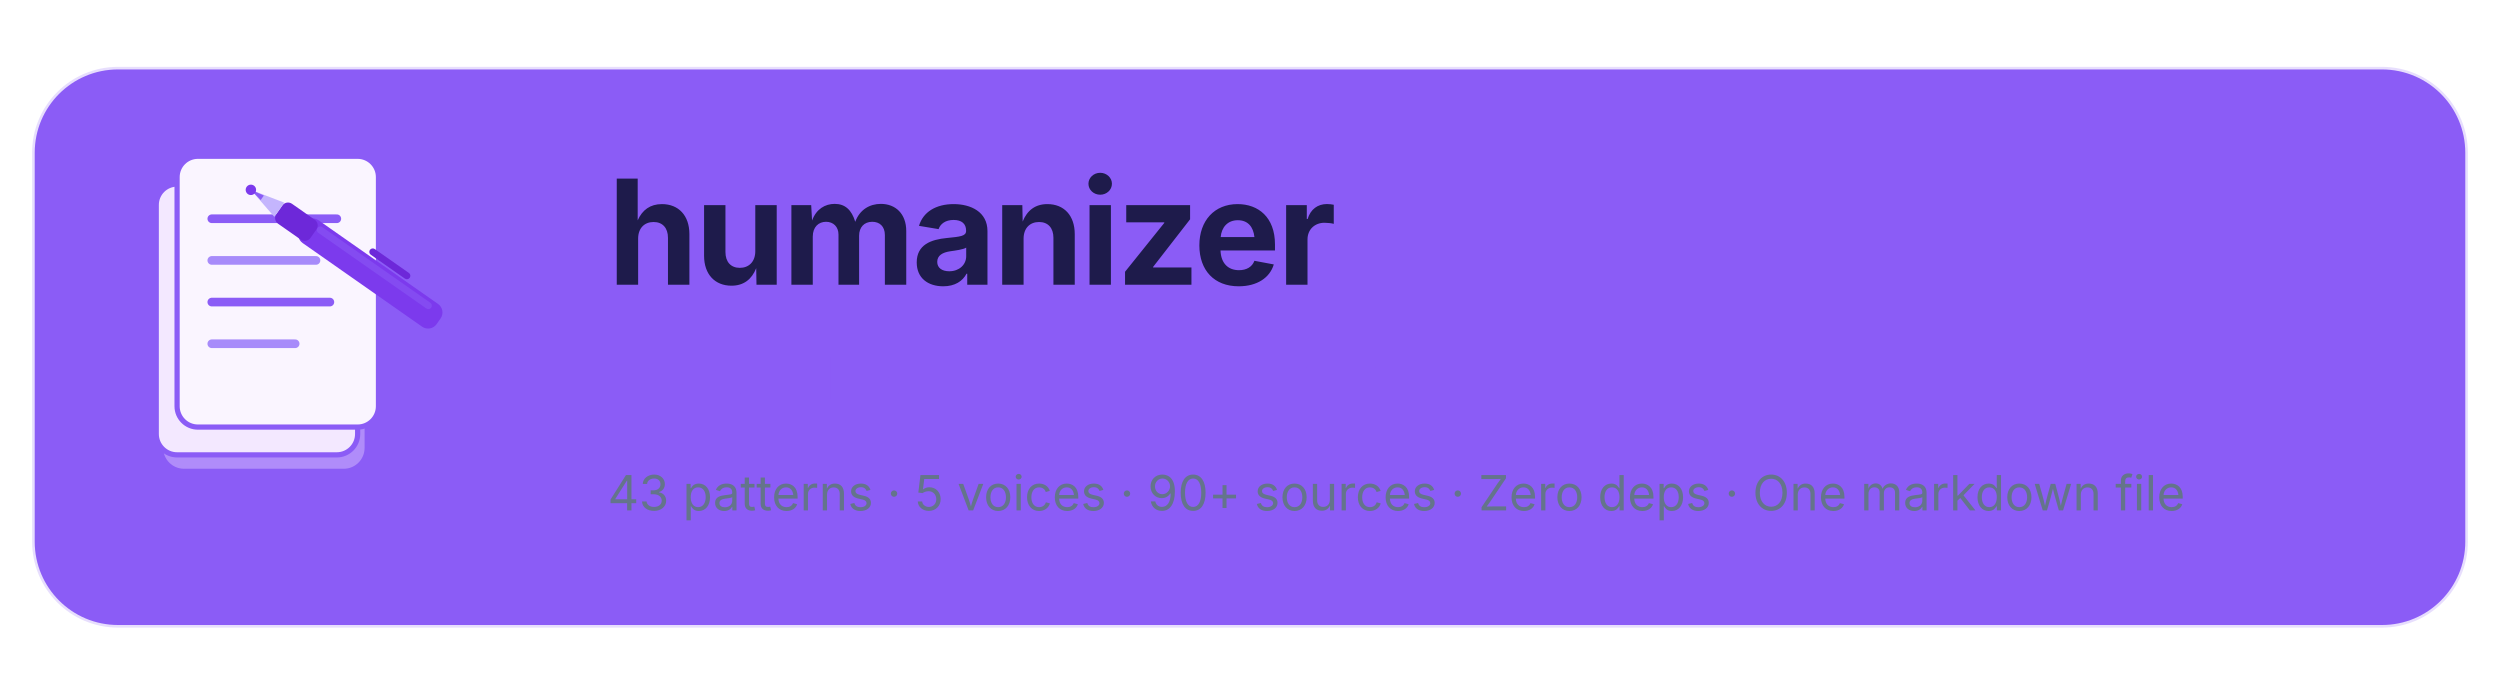
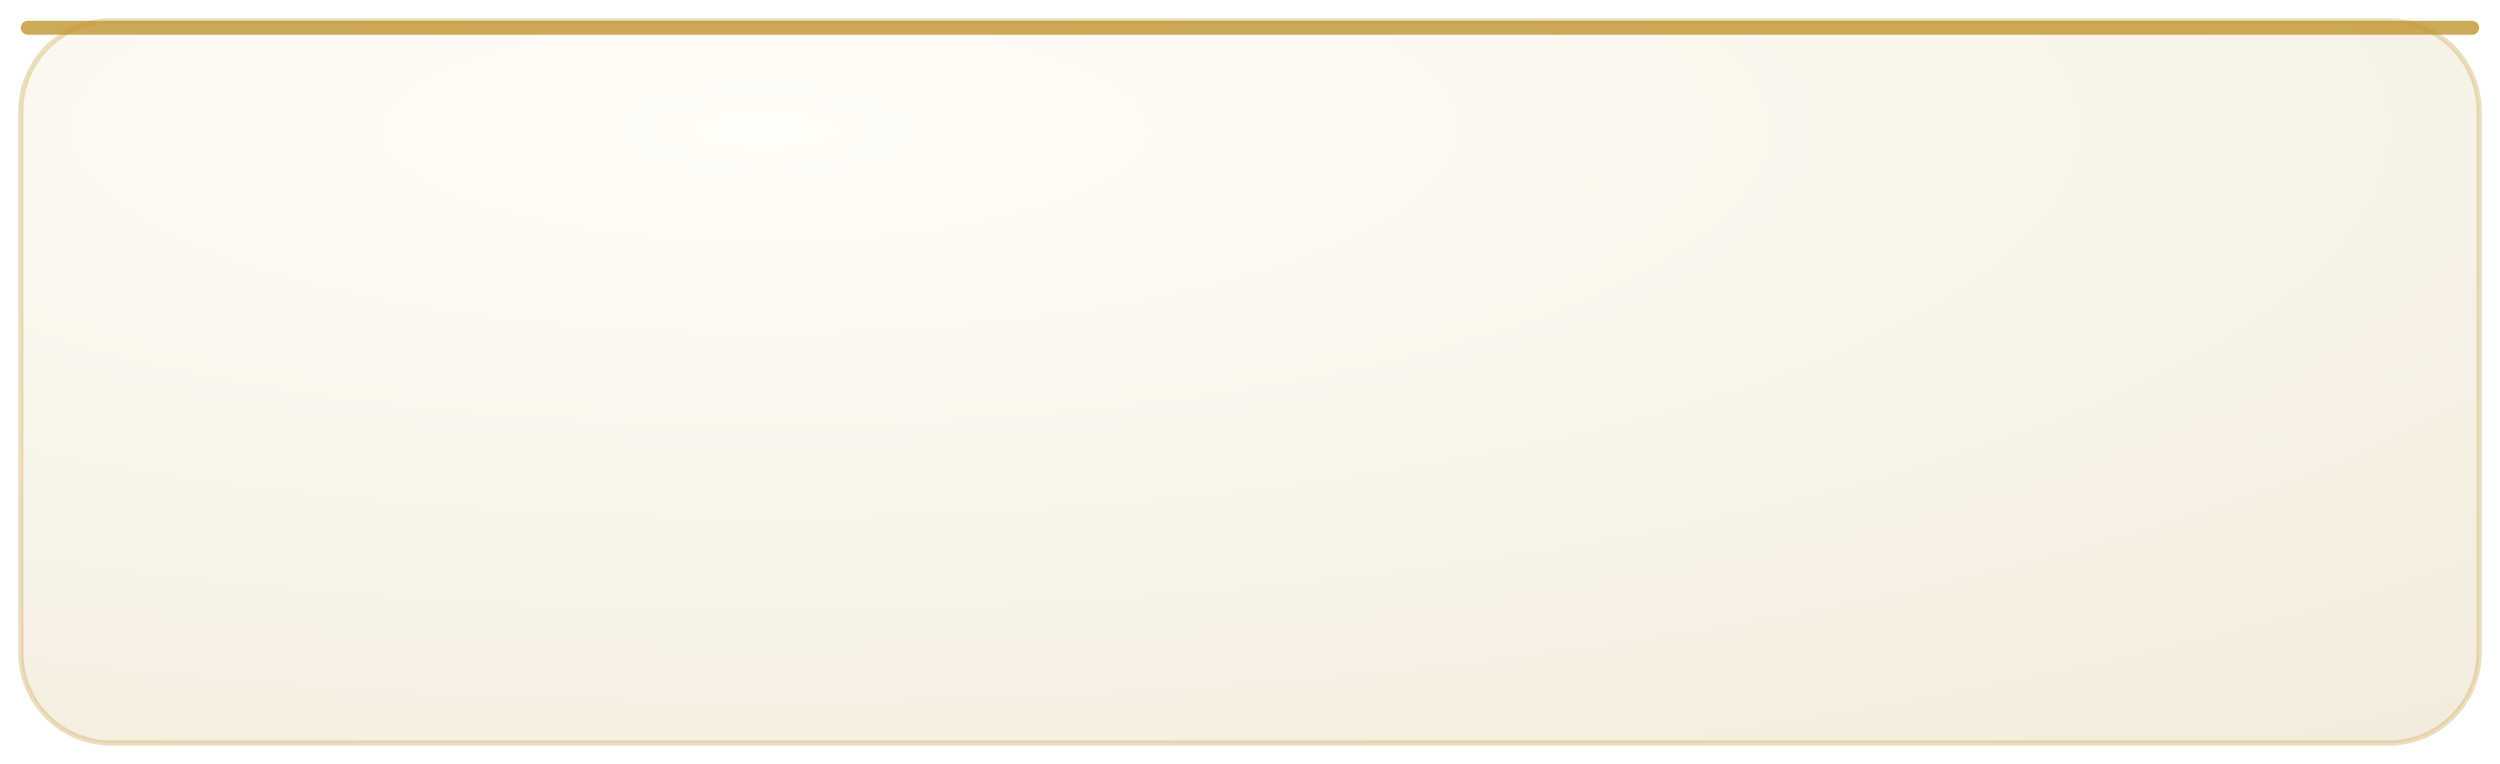
- <svg xmlns="http://www.w3.org/2000/svg" viewBox="0 0 720 200" fill="none">
-   <style>
-     @keyframes write {
-       0%,100% { transform: translateX(0); }
-       30% { transform: translateX(2px); }
-       60% { transform: translateX(-1px); }
-       80% { transform: translateX(3px); }
-     }
-     @keyframes pulse {
-       0%,100% { opacity: 0.35; transform: scaleX(0.92); }
-       50% { opacity: 1; transform: scaleX(1); }
-     }
-     @keyframes inkFlow {
-       0%,100% { r: 1.2; opacity: 0.6; }
-       50% { r: 2; opacity: 1; }
-     }
-     @keyframes shimmer {
-       0%,100% { opacity: 0.08; }
-       50% { opacity: 0.15; }
-     }
-     .line1 { animation: pulse 2.8s ease-in-out infinite; transform-origin: left center; }
-     .line2 { animation: pulse 2.8s ease-in-out infinite 0.5s; transform-origin: left center; }
-     .line3 { animation: pulse 2.8s ease-in-out infinite 1.0s; transform-origin: left center; }
-     .line4 { animation: pulse 2.8s ease-in-out infinite 1.5s; transform-origin: left center; }
-     .pen-group { animation: write 4s cubic-bezier(0.4, 0, 0.2, 1) infinite; }
-     .ink-dot { animation: inkFlow 2s ease-in-out infinite; }
-     .bg-shimmer { animation: shimmer 6s ease-in-out infinite; }
-   </style>
-   <rect x="10" y="20" width="700" height="160" rx="24" fill="#faf5ff" stroke="#8b5cf6" stroke-width="1.5" stroke-opacity="0.2" />
-   <rect class="bg-shimmer" x="10" y="20" width="700" height="160" rx="24" fill="#8b5cf6" />
-   <g transform="translate(45, 45)">
-     <rect x="2" y="12" width="58" height="78" rx="6" fill="#e9d5ff" opacity="0.4" />
-     <rect x="0" y="8" width="58" height="78" rx="6" fill="#f3e8ff" stroke="#8b5cf6" stroke-width="1.5" />
-     <rect x="6" y="0" width="58" height="78" rx="6" fill="#faf5ff" stroke="#8b5cf6" stroke-width="1.5" />
-     <line class="line1" x1="16" y1="18" x2="52" y2="18" stroke="#8b5cf6" stroke-width="2.5" stroke-linecap="round" />
-     <line class="line2" x1="16" y1="30" x2="46" y2="30" stroke="#a78bfa" stroke-width="2.5" stroke-linecap="round" />
-     <line class="line3" x1="16" y1="42" x2="50" y2="42" stroke="#8b5cf6" stroke-width="2.5" stroke-linecap="round" />
-     <line class="line4" x1="16" y1="54" x2="40" y2="54" stroke="#a78bfa" stroke-width="2.5" stroke-linecap="round" />
-     <g class="pen-group" transform="translate(42, 20) rotate(35)">
-       <rect x="0" y="-4" width="48" height="8" rx="3" fill="#7c3aed" />
-       <rect x="4" y="-3" width="40" height="2" rx="1" fill="#8b5cf6" opacity="0.5" />
-       <rect x="-8" y="-3.5" width="12" height="7" rx="2" fill="#6d28d9" />
-       <path d="M -8,-2.5 L -18,0 L -8,2.5 Z" fill="#c4b5fd" />
-       <path d="M -18,0 L -14,-0.8 L -14,0.8 Z" fill="#8b5cf6" />
-       <rect x="20" y="-6.5" width="14" height="2" rx="1" fill="#6d28d9" />
-       <circle class="ink-dot" cx="-18" cy="0" r="1.5" fill="#7c3aed" />
+ <svg xmlns="http://www.w3.org/2000/svg" viewBox="0 0 720 220" fill="none" role="img" aria-label="Humanizer: make AI text sound human. 53 patterns, 5 voices, 3 modes, zero dependencies.">
+   <defs>
+     <linearGradient id="barrel" x1="0" y1="0" x2="0" y2="1">
+       <stop offset="0" stop-color="#33507a" />
+       <stop offset="1" stop-color="#1a3252" />
+     </linearGradient>
+     <radialGradient id="desk" cx="0.3" cy="0.15" r="1.15">
+       <stop offset="0" stop-color="#fffdf7" />
+       <stop offset="1" stop-color="#f2ebdb" />
+     </radialGradient>
+     <filter id="paperShadow" x="-40%" y="-40%" width="180%" height="180%">
+       <feDropShadow dx="0" dy="4" stdDev="5" flood-color="#7a6a4a" flood-opacity="0.28" />
+     </filter>
+   </defs>
+   <rect x="6" y="6" width="708" height="208" rx="26" fill="url(#desk)" stroke="#c0952f" stroke-opacity="0.3" stroke-width="1.5" />
+   <rect x="6" y="6" width="708" height="4" rx="2" fill="#c0952f" opacity="0.8" />
+   <g opacity="0">
+     <animate attributeName="opacity" values="0;1" dur="0.55s" begin="0.05s" calcMode="spline" keySplines="0.4 0 0.2 1" fill="freeze" />
+     <rect x="46" y="44" width="118" height="126" rx="12" fill="#fffdf7" stroke="#e7dcc6" stroke-width="1" filter="url(#paperShadow)" />
+     <line x1="64" y1="54" x2="64" y2="160" stroke="#d9a86a" stroke-width="1.5" stroke-opacity="0.75" />
+     <g stroke="#cdd6e2" stroke-width="1.6" stroke-linecap="round">
+       <line x1="74" y1="76" x2="150" y2="76" />
+       <line x1="74" y1="96" x2="150" y2="96" />
+       <line x1="74" y1="116" x2="144" y2="116" />
    </g>
+     <path d="M74,140 C88,133 100,147 116,139 C128,133 140,145 150,138" stroke="#1f3a5f" stroke-width="3" stroke-linecap="round" fill="none" stroke-dasharray="92" stroke-dashoffset="92">
+       <animate attributeName="stroke-dashoffset" values="92;0" dur="0.9s" begin="0.55s" calcMode="spline" keySplines="0.16 1 0.3 1" fill="freeze" />
+     </path>
+     <g opacity="0">
+       <animate attributeName="opacity" values="0;1" dur="0.5s" begin="0.35s" calcMode="spline" keySplines="0.4 0 0.2 1" fill="freeze" />
+       <animateTransform attributeName="transform" type="translate" values="6 -6;0 0" dur="0.5s" begin="0.35s" calcMode="spline" keySplines="0.16 1 0.3 1" fill="freeze" />
+       <g transform="translate(150,138) rotate(-40)">
+         <rect x="28" y="-5.5" width="48" height="11" rx="5.5" fill="url(#barrel)" />
+         <rect x="33" y="-4" width="38" height="2" rx="1" fill="#6f91b4" opacity="0.55" />
+         <rect x="28" y="-5.5" width="6" height="11" fill="#c0952f" />
+         <rect x="52" y="-8" width="3" height="10" rx="1.5" fill="#dcb85e" />
+         <rect x="76" y="-5.5" width="7" height="11" rx="3.5" fill="#c0952f" />
+         <rect x="15" y="-4.5" width="13" height="9" rx="3" fill="#22344d" />
+         <path d="M0,0 L16,-3.6 L16,3.6 Z" fill="#dcb85e" />
+         <path d="M0,0 L16,-3.6 L16,3.6 Z" fill="none" stroke="#a9781f" stroke-width="0.6" stroke-opacity="0.7" />
+         <line x1="3" y1="0" x2="14" y2="0" stroke="#a9781f" stroke-width="0.8" />
+         <circle cx="12.5" cy="0" r="1.2" fill="#fffdf7" />
+       </g>
+     </g>
+     <circle cx="150" cy="138" r="0" fill="#1f3a5f">
+       <animate attributeName="r" values="0;2.4;1.8" dur="0.5s" begin="0.55s" calcMode="spline" keySplines="0.34 1.56 0.64 1" fill="freeze" />
+     </circle>
  </g>
-   <text x="175" y="82" font-family="system-ui, -apple-system, sans-serif" font-size="42" font-weight="700" fill="#1e1b4b" letter-spacing="-1">humanizer</text>
-   <text x="175" y="115" font-family="system-ui, -apple-system, sans-serif" font-size="17" fill="#8b5cf6" font-weight="500">Make AI Text Sound Human</text>
-   <text x="175" y="147" font-family="system-ui, -apple-system, sans-serif" font-size="14" fill="#64748b">43 patterns  ·  5 voices  ·  90+ sources  ·  Zero deps  ·  One markdown file</text>
+   <g opacity="0">
+     <animate attributeName="opacity" values="0;1" dur="0.6s" begin="0.3s" calcMode="spline" keySplines="0.4 0 0.2 1" fill="freeze" />
+     <text x="210" y="102" font-family="'Segoe UI',system-ui,-apple-system,sans-serif" font-size="56" font-weight="800" letter-spacing="-2" fill="#16304f">humanizer</text>
+     <line x1="212" y1="118" x2="470" y2="118" stroke="#c0952f" stroke-width="2.5" stroke-linecap="round" stroke-dasharray="258" stroke-dashoffset="258">
+       <animate attributeName="stroke-dashoffset" values="258;0" dur="0.8s" begin="0.7s" calcMode="spline" keySplines="0.16 1 0.3 1" fill="freeze" />
+     </line>
+     <text x="212" y="150" font-family="system-ui,-apple-system,sans-serif" font-size="18" font-weight="600" fill="#41597a">Make AI text sound like a human wrote it.</text>
+     <text x="212" y="178" font-family="system-ui,-apple-system,sans-serif" font-size="14.5" fill="#8a7f6b">53 patterns · 5 voices · 3 modes · zero dependencies</text>
+   </g>
</svg>
